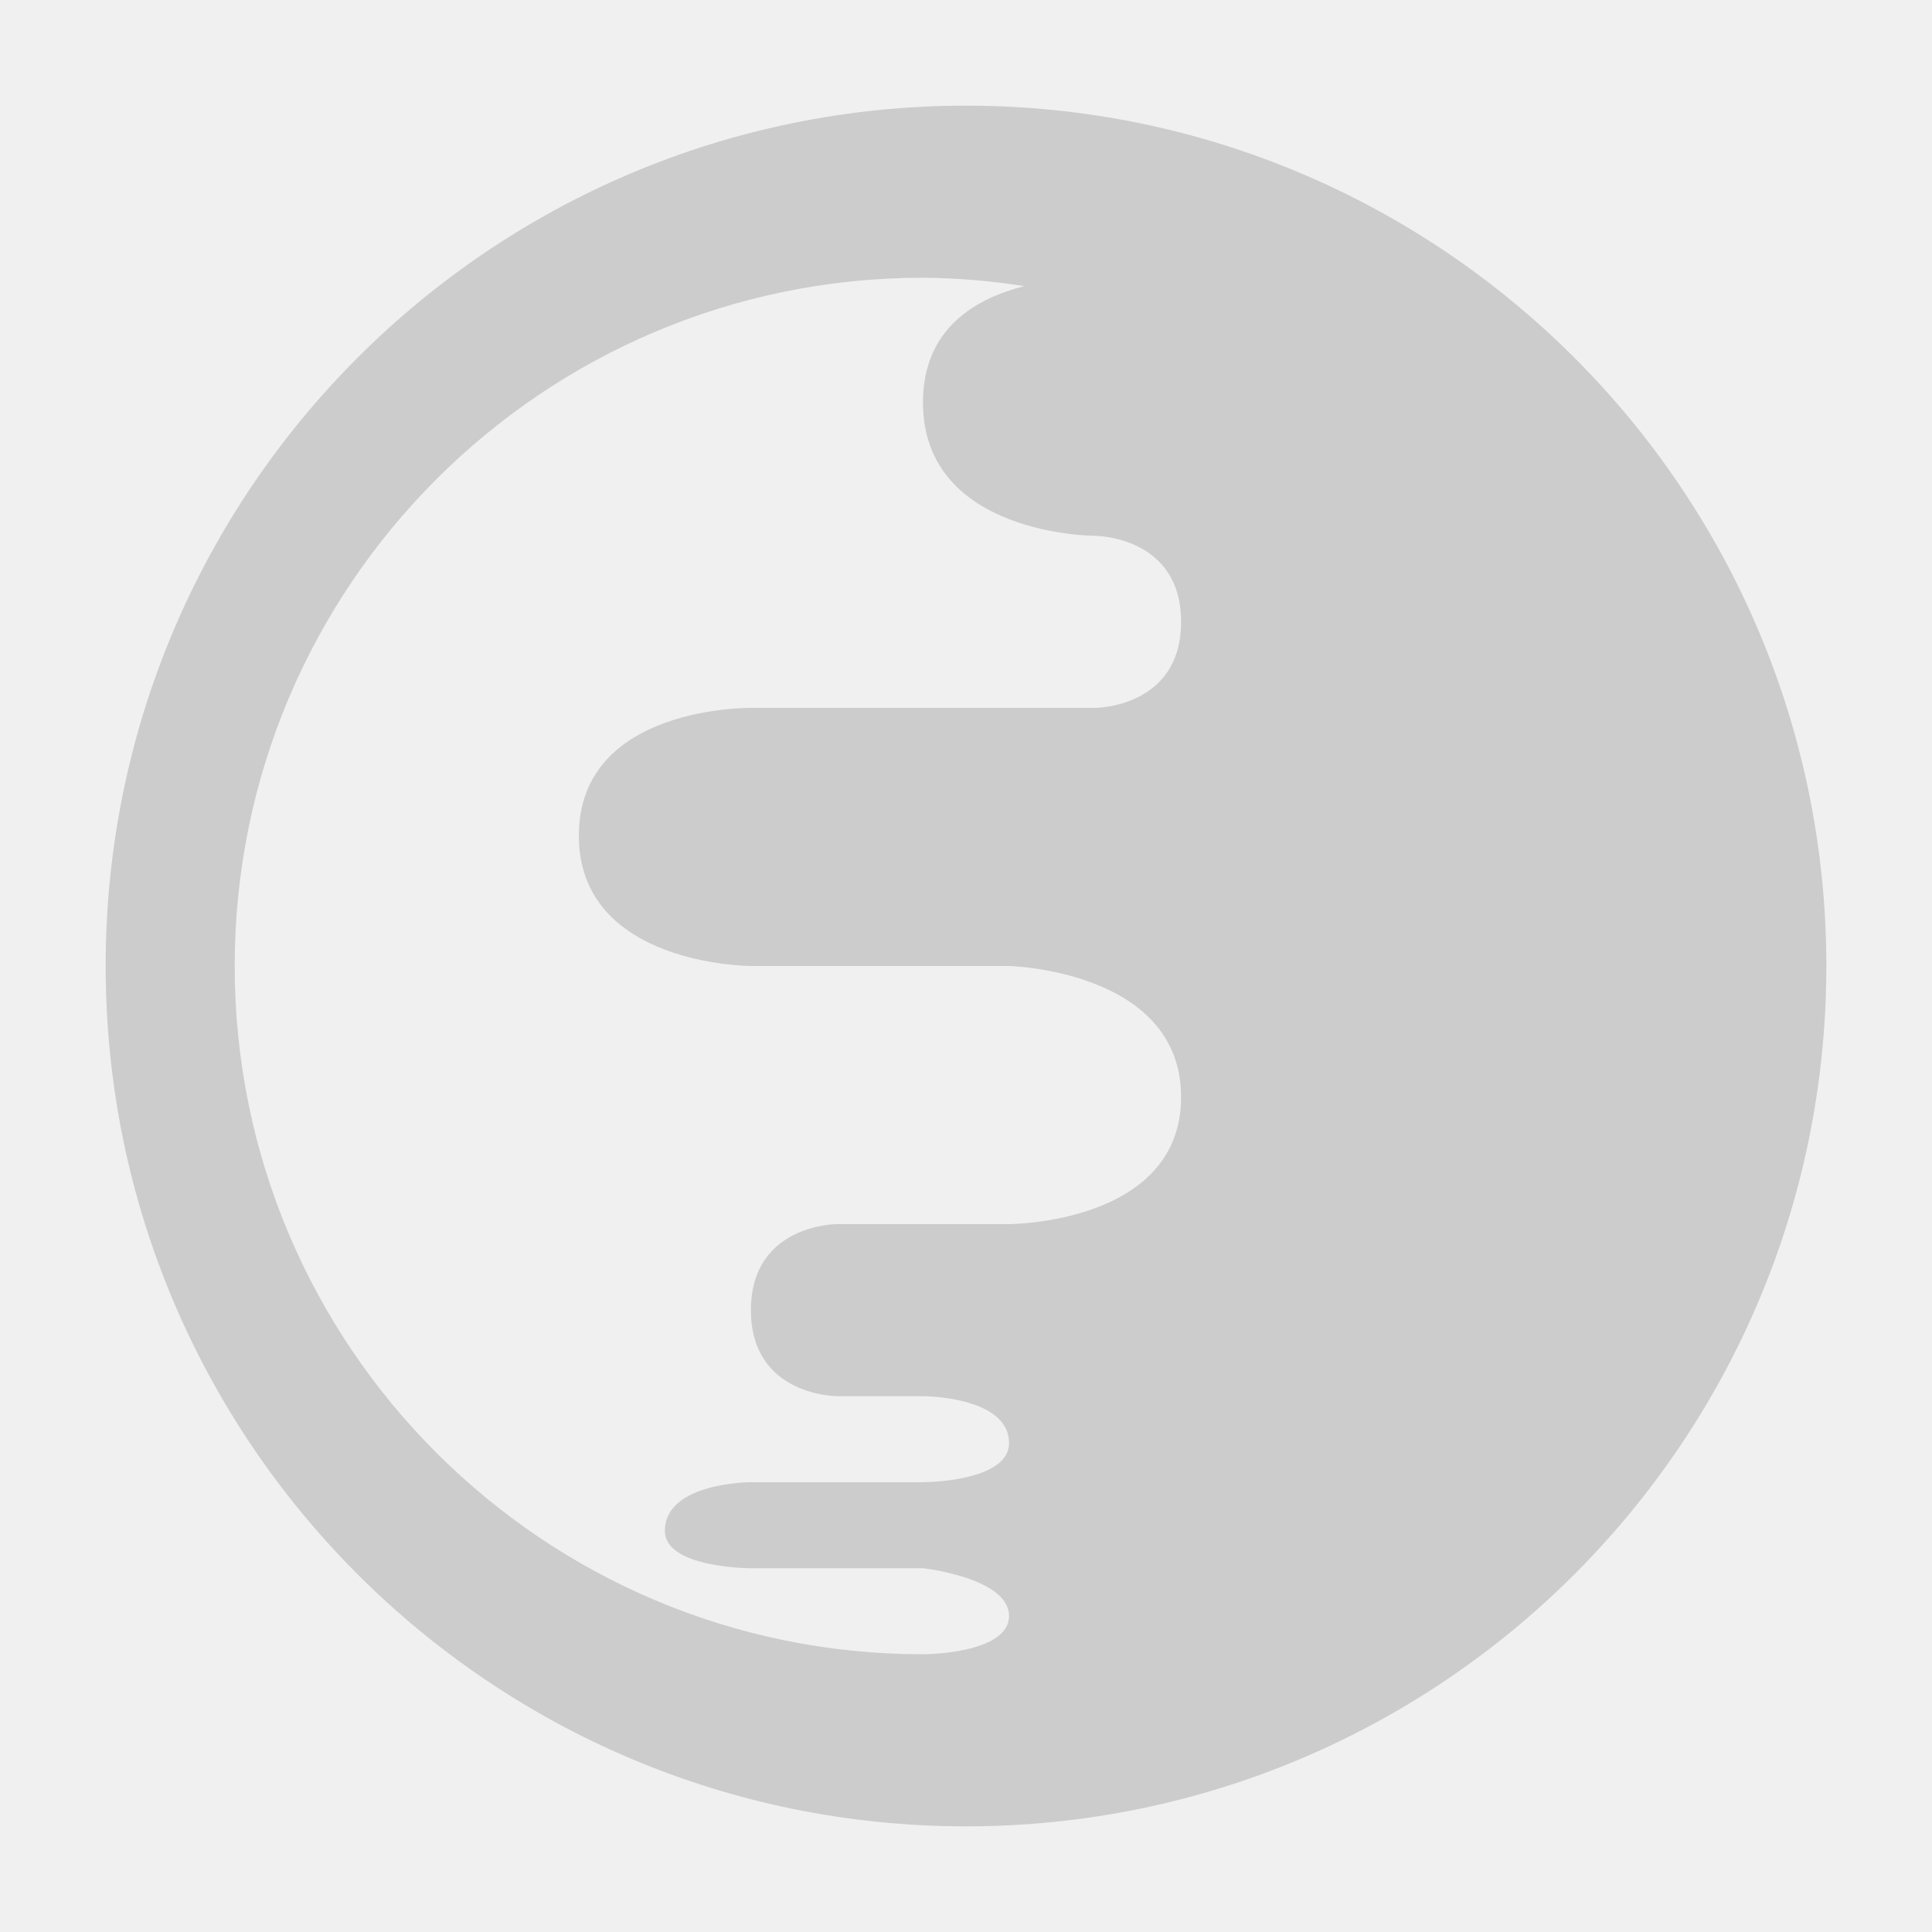
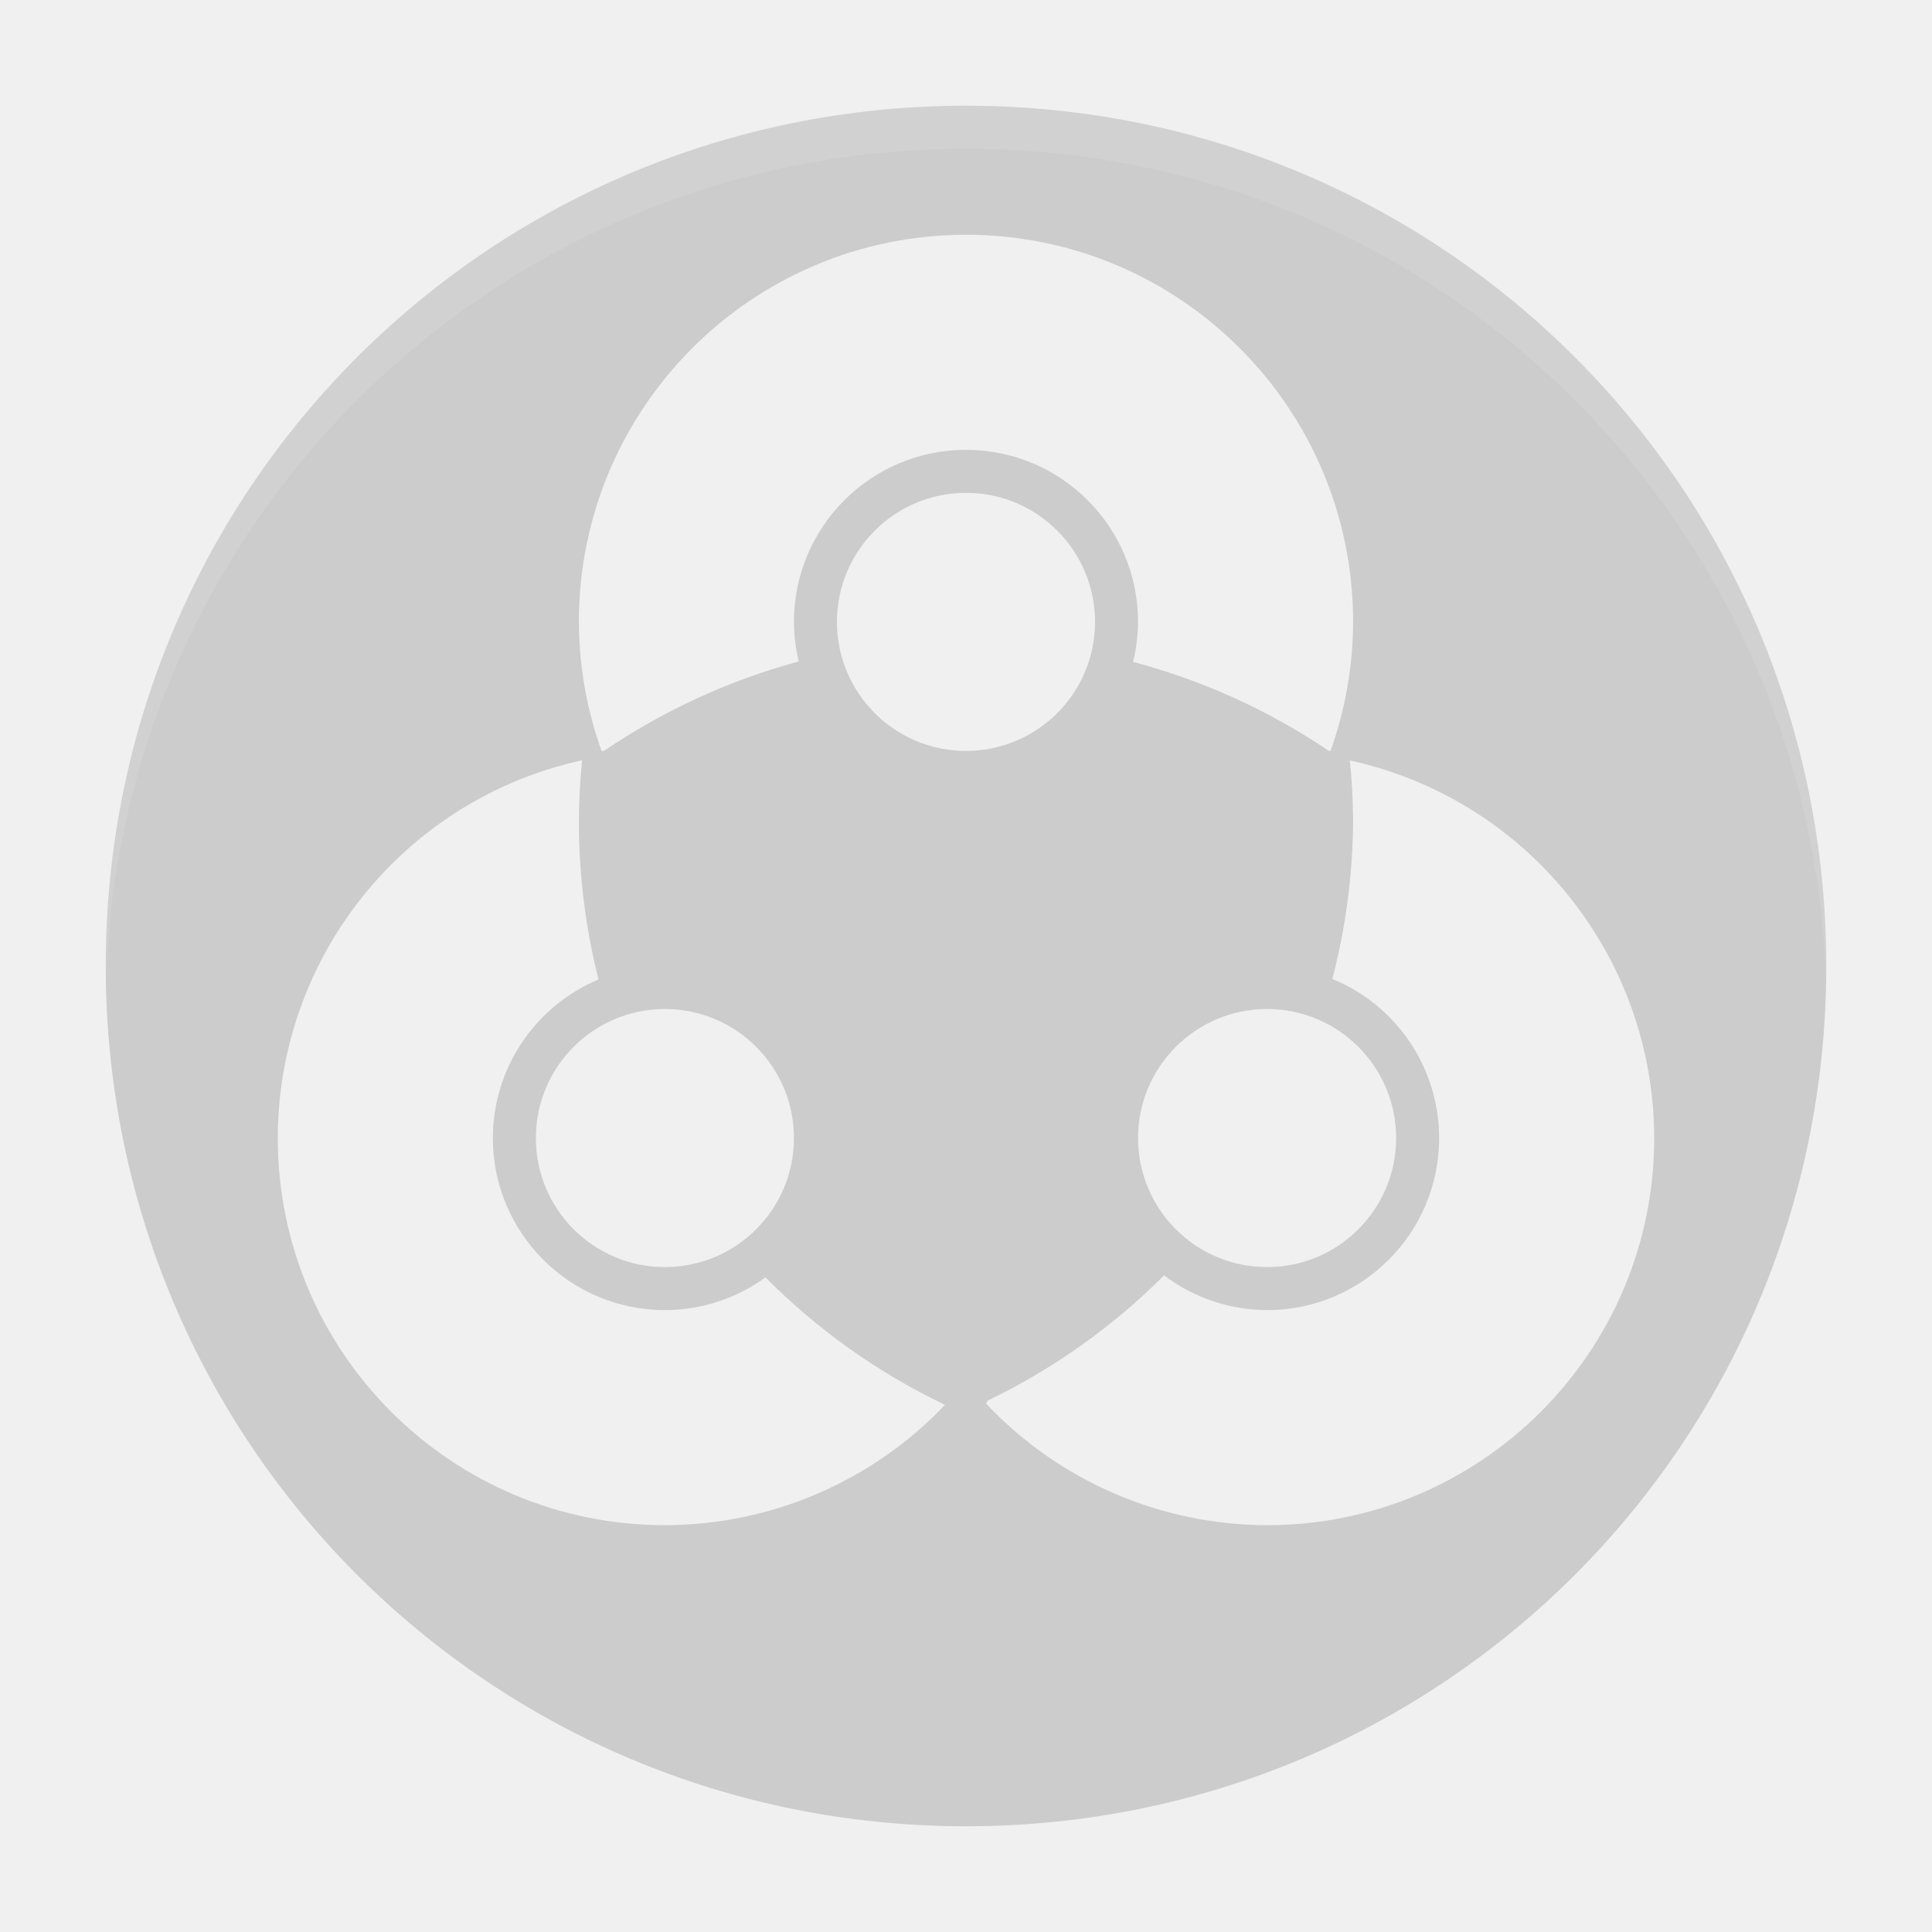
<svg xmlns="http://www.w3.org/2000/svg" width="64" height="64" version="1.1" id="svg24">
  <defs id="defs28" />
-   <path style="fill:#cccccc;stroke-width:2.85" d="M 32,3.5 A 28.5,28.5 0 0 0 3.5,32 28.5,28.5 0 0 0 32,60.5 28.5,28.5 0 0 0 60.5,32 28.5,28.5 0 0 0 32,3.5 Z m -1.425,5.7 c 1.124,0.01 2.246,0.103 3.357,0.278 -1.574,0.399 -3.357,1.375 -3.357,3.852 0,4.419 5.7,4.42 5.7,4.42 0,0 2.85,0 2.85,2.85 0,2.85 -2.85,2.85 -2.85,2.85 H 24.875 c 0,0 -5.7,-0.087 -5.7,4.23 0,4.317 5.7,4.32 5.7,4.32 h 8.55 c 0,0 5.7,0.136 5.7,4.342 0,4.206 -5.7,4.208 -5.7,4.208 h -5.7 c 0,0 -2.85,0 -2.85,2.85 0,2.85 2.85,2.85 2.85,2.85 h 2.85 c 0,0 2.85,0 2.85,1.553 0,1.297 -2.85,1.297 -2.85,1.297 h -5.7 c 0,0 -2.85,-0.001 -2.85,1.614 0,1.235 2.85,1.236 2.85,1.236 h 5.7 c 0,0 2.85,0.314 2.85,1.581 0,1.267 -2.85,1.269 -2.85,1.269 C 17.983,54.8 7.775,44.592 7.775,32 7.775,19.408 17.983,9.2 30.575,9.2 Z" id="circle4" />
+   <g id="g1101" transform="matrix(1.424873,0,0,1.424873,-2.196959,-2.196959)">
+     <path d="M 24,4 C 12.92,4 4,12.92 4,24 4,35.08 12.92,44 24,44 35.08,44 44,35.08 44,24 44,12.92 35.08,4 24,4 Z m 0,3 a 9,9 0 0 1 9,9 9,9 0 0 1 -0.525,3 H 32.438 A 15,15 0 0 0 27.885,16.93 4,4 0 0 0 28,16 4,4 0 0 0 24,12 4,4 0 0 0 20,16 4,4 0 0 0 20.111,16.92 15,15 0 0 0 15.584,19 h -0.057 A 9,9 0 0 1 15,16 9,9 0 0 1 24,7 Z m 0,6 a 3,3 0 0 1 3,3 3,3 0 0 1 -3,3 3,3 0 0 1 -3,-3 3,3 0 0 1 3,-3 z m -8.926,6.217 A 15,15 0 0 0 15,20.699 15,15 0 0 0 15.457,24.314 4,4 0 0 0 13,28 a 4,4 0 0 0 4,4 4,4 0 0 0 2.338,-0.76 15,15 0 0 0 4.174,2.963 A 9,9 0 0 1 17,37 9,9 0 0 1 8,28 9,9 0 0 1 15.074,19.217 Z m 17.85,0.004 A 9,9 0 0 1 40,28 9,9 0 0 1 31,37 9,9 0 0 1 24.465,34.172 l 0.039,-0.068 A 15,15 0 0 0 28.605,31.193 4,4 0 0 0 31,32 4,4 0 0 0 35,28 4,4 0 0 0 32.518,24.301 15,15 0 0 0 33,20.6 15,15 0 0 0 32.924,19.221 Z M 17,25 a 3,3 0 0 1 3,3 3,3 0 0 1 -3,3 3,3 0 0 1 -3,-3 3,3 0 0 1 3,-3 z m 14,0 a 3,3 0 0 1 3,3 3,3 0 0 1 -3,3 3,3 0 0 1 -3,-3 3,3 0 0 1 3,-3 z" id="rect2" style="fill:#cccccc" />
+     <path d="M 24,4 C 12.92,4 4,12.92 4,24 4,24.168 3.996,24.333 4,24.5 4.264,13.654 13.088,5 24,5 34.912,5 43.736,13.654 44,24.5 44.004,24.333 44,24.168 44,24 44,12.92 35.08,4 24,4 Z" id="path4" style="opacity:0.1;fill:#ffffff" />
+   </g>
</svg>
